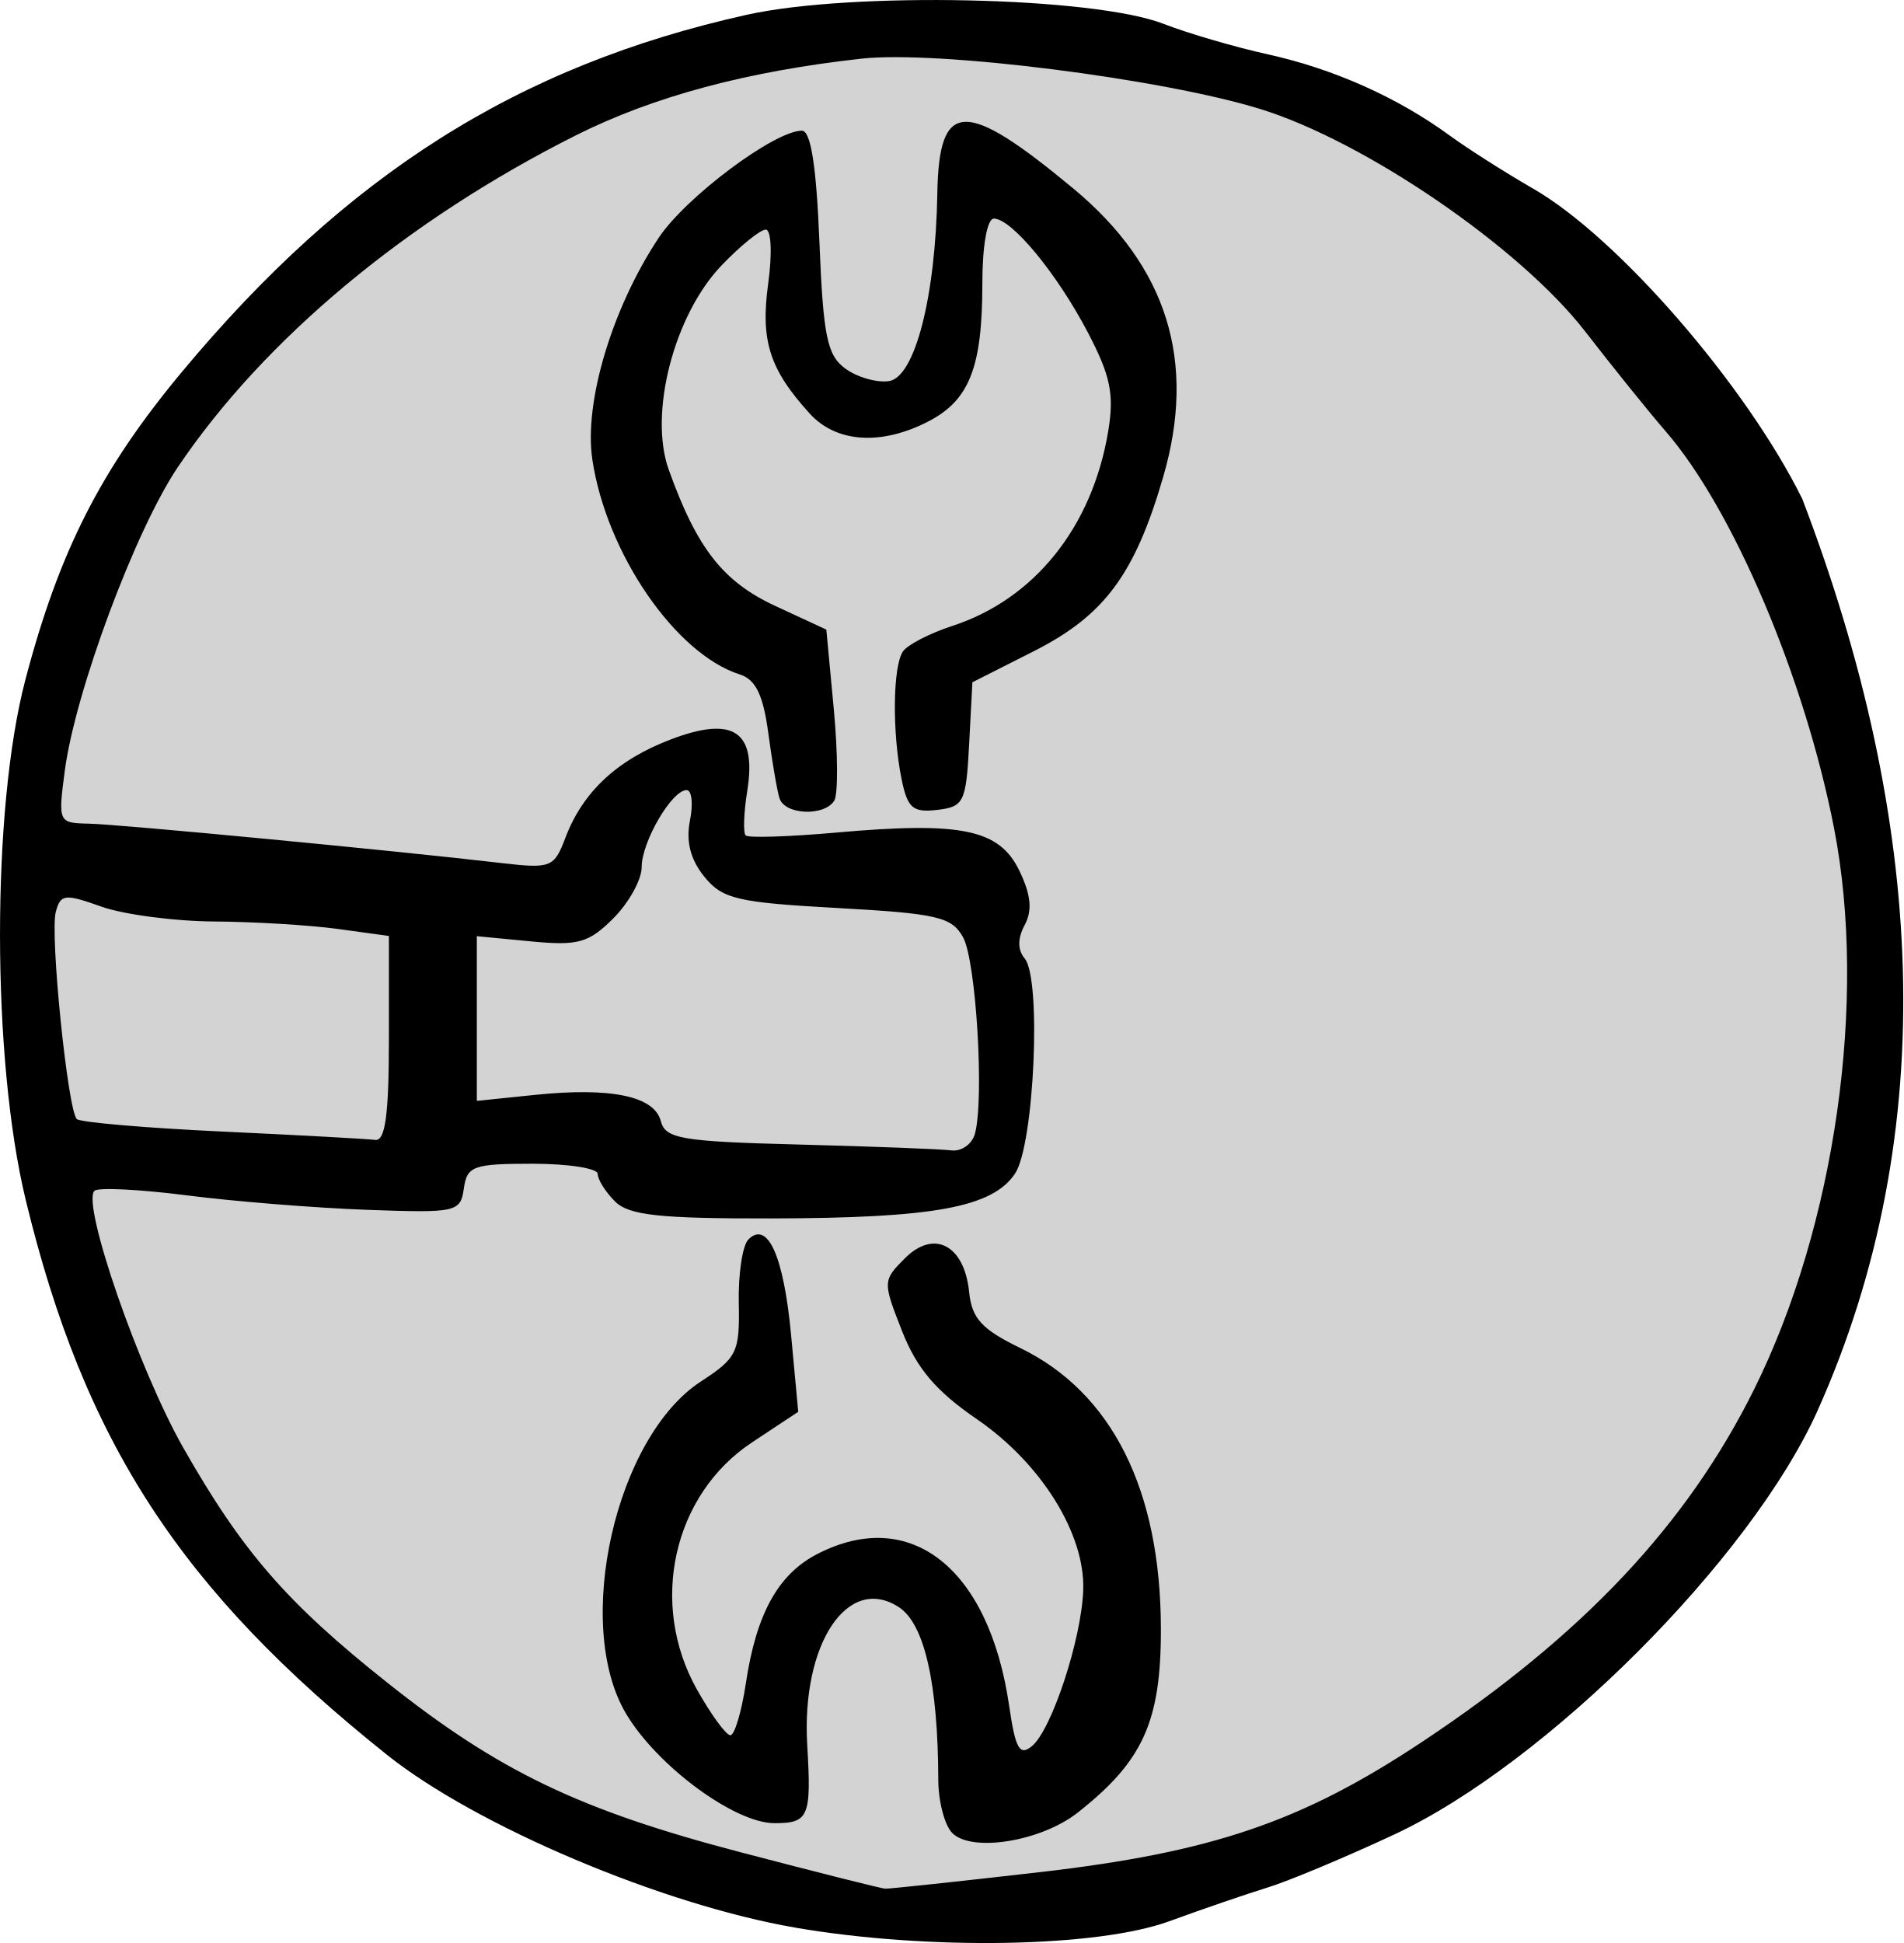
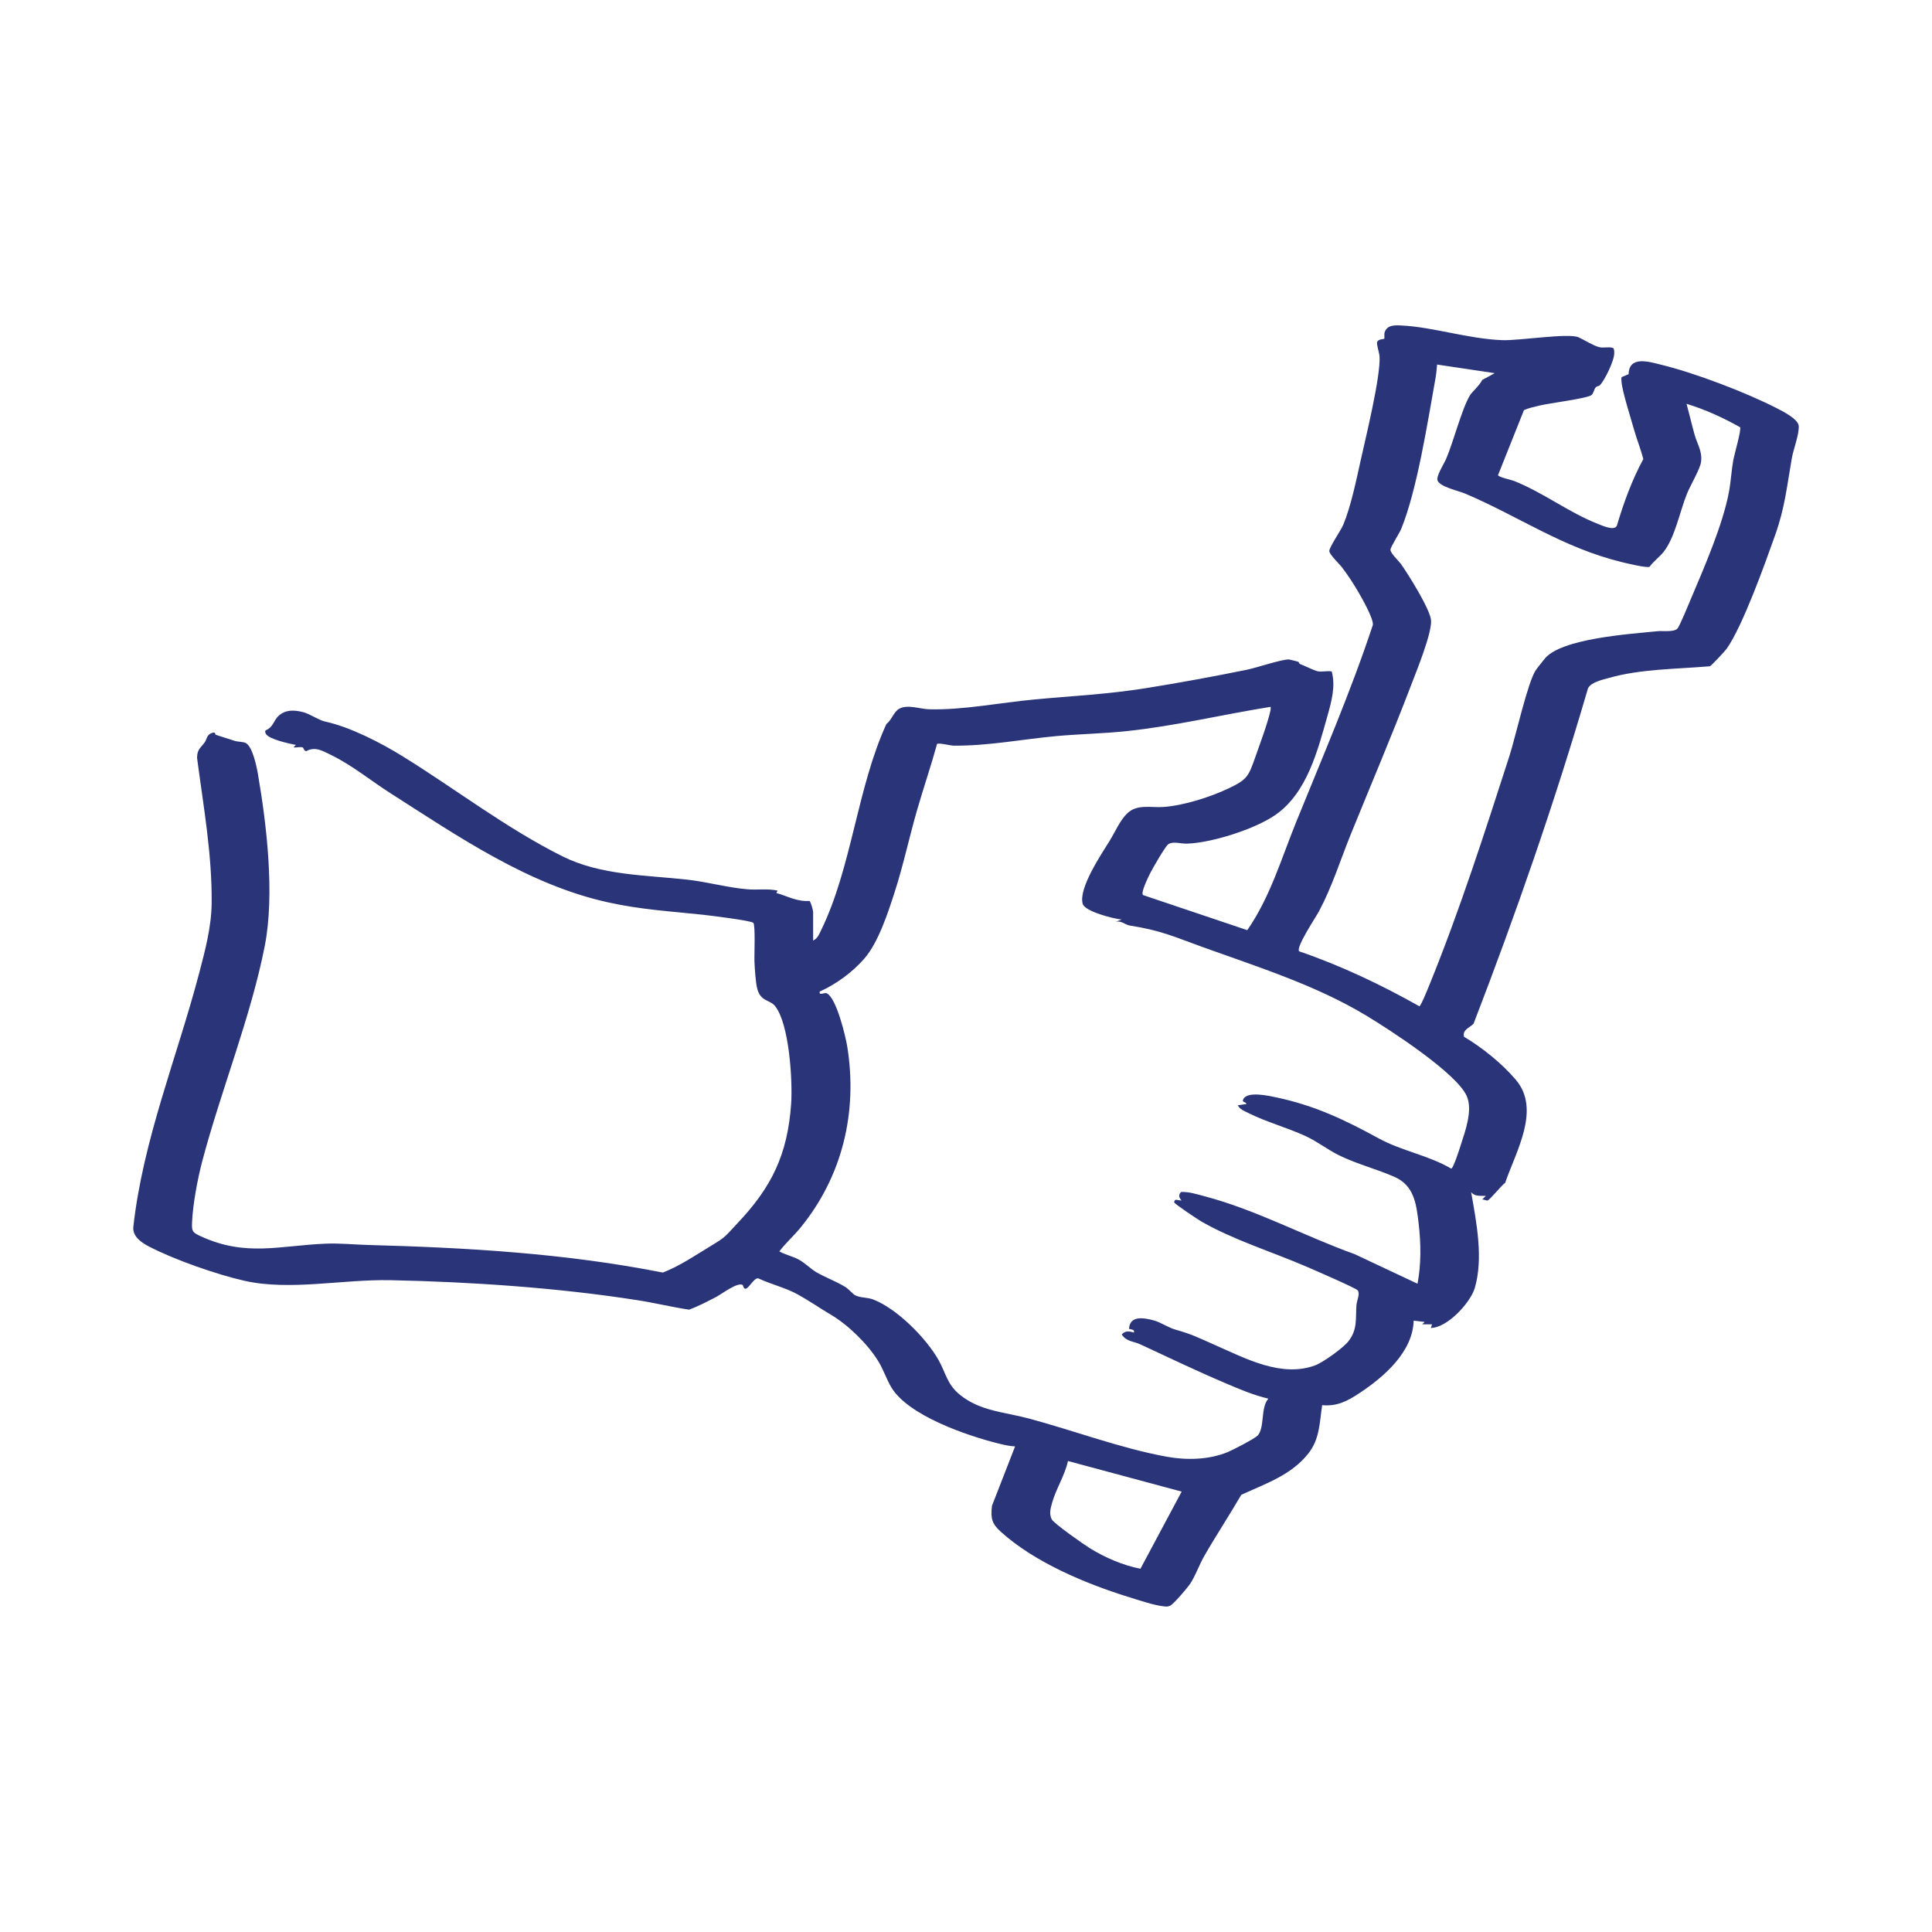
- <svg xmlns="http://www.w3.org/2000/svg" width="48.878mm" height="49.895mm" viewBox="0 0 173.191 176.793" id="svg2" version="1.1">
-   <defs id="defs4" />
-   <g id="layer1" transform="translate(-262.8005,-806.1443)">
-     <path style="fill:#64a5ff;fill-opacity:1;stroke:#0f0f0f;stroke-width:0;stroke-linecap:round;stroke-linejoin:round;stroke-miterlimit:4;stroke-dasharray:none;stroke-opacity:1" d="" id="path3349" />
-     <g id="g4513" transform="translate(-721.4286,348.5714)">
-       <g style="fill:#d3d3d3;fill-opacity:1" id="g4408">
-         <path style="fill:#d3d3d3;fill-opacity:1;stroke:#0f0f0f;stroke-width:0;stroke-linecap:round;stroke-linejoin:round;stroke-miterlimit:4;stroke-dasharray:none;stroke-opacity:1" d="m 1064.651,461.806 c -23.035,-0.015 -43.825,13.697 -59.329,29.717 -9.769,10.966 -15.15,25.44 -17.192,39.838 2.513,4.752 10.531,2.054 15.211,3.714 10.669,0.544 21.605,3.143 32.197,1.848 2.865,-5.577 7.388,-11.955 14.748,-10.627 -1.136,5.734 1.368,10.702 8.212,8.546 5.327,0.803 12.199,-1.701 16.685,1.937 2.26,8.3 1.304,17.27 0.55,25.767 -4.159,5.125 -12.24,3.352 -18.025,4.631 -2.418,-0.489 -4.413,2.732 -5.844,0.237 -5.063,-0.149 -10.018,-1.254 -13.925,-4.492 -4.633,-1.754 -10.974,-1.254 -13.807,3.131 -10.811,0.556 -21.799,-1.736 -32.422,-1.701 -1.116,7.88 3.819,15.792 6.843,23.038 9.736,19.83 29.24,33.884 50.367,39.464 9.409,3.647 19.526,4.754 29.43,2.598 15.431,-1.179 30.246,-6.924 42.269,-16.699 19.857,-14.496 32.793,-38.226 32.639,-62.977 2.01,-24.122 -9.602,-47.395 -25.566,-64.78 -11.504,-12.863 -27.817,-20.786 -45.007,-22.168 -5.978,-0.757 -12.009,-1.127 -18.035,-1.02 z m 7.479,8.407 c 9.656,4.426 18.989,14.056 17.078,25.591 -0.21,9.858 -6.855,18.337 -15.717,22.18 -4.446,2.428 -0.19,10.005 -4.628,11.704 -1.923,-3.297 -2.472,-8.448 -0.829,-11.958 8.112,-3.322 15.801,-9.281 17.893,-18.27 2.558,-8.452 -3.526,-16.861 -9.097,-22.598 -4.83,-2.31 -4.891,4.976 -4.715,7.975 0.658,6.344 -4.827,12.395 -11.356,10.397 -7.035,-3.243 -3.732,-12.277 -5.556,-17.954 -4.531,-0.624 -7.339,5.489 -9.812,8.884 -6.277,10.96 0.693,25.132 11.877,29.539 1.532,4.202 1.901,9.861 1.186,13.994 -3.665,0.775 -1.668,-5.515 -3.285,-7.566 -2.486,-5.608 -9.443,-7.601 -11.909,-13.434 -8.306,-12.887 0,-31.101 13.006,-37.17 2.243,6.724 -0.972,16.197 5.163,21.201 6.188,2.768 8.936,-5.569 9.166,-10.232 0.922,-3.923 -0.405,-8.869 1.535,-12.284 z m -3.206,102.089 c 2.592,2.135 2.726,6.73 6.233,8.425 11.016,5.406 13.819,18.637 12.939,29.89 -1.119,6.977 -8.508,13.933 -15.675,12.765 -3.188,-6.679 0.887,-17.815 -7.663,-21.272 -7.403,-0.792 -8.61,9.106 -8.754,14.543 0.982,3.997 -0.63,6.889 -4.68,3.989 -6.579,-3.782 -12.309,-10.849 -10.322,-18.916 0.031,-8.146 5.06,-14.75 10.383,-20.344 1.665,-2.627 1.685,-5.939 1.981,-8.849 0.746,4.39 2.433,10.115 0.81,13.904 -10.285,4.968 -13.37,19.328 -6.094,28.11 3.767,6.132 5.578,-1.895 5.856,-5.503 0.565,-7.157 9.619,-12.778 15.448,-7.558 4.889,3.804 3.289,11.394 7.594,15.334 4.785,0.602 5.153,-6.423 6.519,-9.664 2.843,-10.07 -4.946,-18.277 -12.065,-24.113 -2.155,-2.334 -7.437,-8.872 -2.51,-10.741 z" id="path4402" />
-         <path style="fill:#d3d3d3;fill-opacity:1;stroke:#0f0f0f;stroke-width:0;stroke-linecap:round;stroke-linejoin:round;stroke-miterlimit:4;stroke-dasharray:none;stroke-opacity:1" d="m 1046.223,528.087 c -6.219,2.409 -3.517,13.871 -11.581,13.718 -4.548,-0.771 -10.964,-1.425 -8.955,5.424 0.54,4.411 -2.52,14.157 5.22,11.813 5.108,-0.958 10.629,-0.61 14.572,2.815 8.502,1.472 17.37,2.029 25.948,1.861 5.858,-3.269 2.904,-11.681 2.587,-17.013 0.065,-4.679 -3.687,-7.667 -8.19,-7.519 -5.309,-1.441 -12.464,0.609 -16.593,-3.585 -1.126,-2.323 1.034,-7.393 -3.009,-7.513 z" id="path4404" />
-         <path style="fill:#d3d3d3;fill-opacity:1;stroke:#0f0f0f;stroke-width:0;stroke-linecap:round;stroke-linejoin:round;stroke-miterlimit:4;stroke-dasharray:none;stroke-opacity:1" d="m 991.227,538.317 c -5.443,0.62 -2.622,7.922 -2.93,11.53 0.861,3.904 -0.628,11.628 5.426,11.36 8.121,0.5 16.504,2.025 24.518,1.355 4.695,-5.006 2.799,-13.084 3.366,-19.349 -2.757,-4.028 -9.476,-2.33 -13.997,-3.219 -5.506,0.304 -10.849,-1.009 -16.382,-1.678 z" id="path4406" />
-       </g>
-       <path id="path3382" d="m 1056.619,632.971 c -12.11,-2.078 -29.041,-9.238 -37.16,-15.715 -18.789,-14.988 -27.562,-28.462 -32.894,-50.519 -3.098,-12.814 -3.115,-35.547 -0.037,-47.274 3.079,-11.728 6.877,-19.198 14.277,-28.078 14.976,-17.974 30.594,-27.844 51.371,-32.466 9.553,-2.125 31.609,-1.645 37.943,0.826 2.2,0.858 6.475,2.107 9.5,2.776 5.963,1.317 11.771,3.909 16.5,7.363 1.65,1.205 5.091,3.395 7.646,4.867 7.695,4.432 19.349,17.871 24.466,28.214 11.1,29.043 12.843,57.41 1.375,83 -6.076,13.479 -24.673,32.082 -38.529,38.542 -4.423,2.062 -9.598,4.228 -11.5,4.812 -1.902,0.584 -5.933,1.966 -8.958,3.072 -6.535,2.388 -21.943,2.652 -34,0.583 z m 22.155,-5.042 c 15.744,-1.81 23.886,-4.579 34.845,-11.851 14.652,-9.722 24.116,-19.773 30.242,-32.115 7.376,-14.862 10.302,-35.394 7.268,-51 -2.662,-13.691 -9.189,-29.075 -15.343,-36.161 -1.467,-1.689 -4.757,-5.771 -7.311,-9.071 -5.918,-7.645 -20.041,-17.308 -29.596,-20.25 -8.983,-2.765 -29.368,-5.336 -36.259,-4.572 -10.423,1.155 -18.94,3.442 -25.977,6.973 -15.391,7.724 -28.372,18.541 -36.23,30.191 -3.871,5.739 -9.342,20.433 -10.29,27.639 -0.616,4.68 -0.584,4.751 2.186,4.804 2.706,0.052 27.78,2.446 37.55,3.585 4.498,0.524 4.793,0.408 5.817,-2.293 1.585,-4.183 4.69,-7.083 9.585,-8.952 5.705,-2.179 7.834,-0.757 6.969,4.654 -0.321,2.004 -0.387,3.84 -0.148,4.079 0.239,0.239 3.946,0.122 8.237,-0.26 11.404,-1.016 14.841,-0.303 16.66,3.453 1.066,2.201 1.209,3.62 0.499,4.947 -0.662,1.236 -0.661,2.264 0,3.063 1.54,1.855 0.861,16.955 -0.88,19.56 -2.056,3.079 -7.364,4.057 -22.158,4.085 -10.215,0.019 -12.984,-0.281 -14.25,-1.548 -0.864,-0.864 -1.571,-1.989 -1.571,-2.5 0,-0.511 -2.669,-0.928 -5.931,-0.928 -5.389,0 -5.96,0.205 -6.25,2.25 -0.307,2.16 -0.659,2.238 -8.819,1.943 -4.675,-0.169 -12.035,-0.759 -16.355,-1.312 -4.32,-0.553 -8.119,-0.741 -8.443,-0.417 -1.181,1.181 4.024,16.232 8.082,23.372 5.372,9.45 9.416,14.108 18.557,21.372 10.163,8.076 17.504,11.601 32.159,15.441 6.875,1.802 12.795,3.293 13.155,3.314 0.36,0.021 6.66,-0.652 14,-1.496 z m -7.905,-3.584 c -0.688,-0.705 -1.254,-2.879 -1.259,-4.832 -0.021,-8.744 -1.258,-14.179 -3.572,-15.695 -4.653,-3.049 -8.895,3.312 -8.353,12.524 0.386,6.557 0.149,7.121 -2.989,7.121 -3.636,0 -10.733,-5.253 -13.53,-10.015 -4.769,-8.117 -0.914,-25.122 6.839,-30.172 3.292,-2.144 3.545,-2.667 3.451,-7.132 -0.056,-2.65 0.337,-5.256 0.873,-5.792 1.757,-1.757 3.221,1.524 3.89,8.72 l 0.647,6.961 -4.202,2.781 c -7.197,4.763 -9.408,14.672 -5.017,22.485 1.287,2.29 2.656,4.164 3.042,4.164 0.386,0 1.022,-2.132 1.413,-4.737 0.947,-6.314 2.932,-9.909 6.484,-11.746 8.482,-4.386 15.645,1.269 17.472,13.797 0.573,3.93 0.954,4.604 2.077,3.673 1.795,-1.49 4.496,-9.694 4.665,-14.169 0.192,-5.114 -3.81,-11.556 -9.681,-15.58 -3.713,-2.546 -5.463,-4.606 -6.801,-8.004 -1.771,-4.502 -1.767,-4.61 0.264,-6.641 2.647,-2.647 5.406,-1.19 5.837,3.084 0.242,2.397 1.146,3.385 4.653,5.089 8.338,4.051 12.771,12.894 12.795,25.524 0.016,8.454 -1.616,12.066 -7.57,16.749 -3.344,2.631 -9.667,3.651 -11.429,1.844 z m -15.707,-94.132 c -0.217,-0.688 -0.677,-3.365 -1.022,-5.95 -0.461,-3.448 -1.148,-4.865 -2.58,-5.319 -5.859,-1.859 -12.149,-11.018 -13.429,-19.553 -0.779,-5.192 1.777,-13.744 6.027,-20.166 2.45,-3.702 10.546,-9.762 13.041,-9.762 0.812,0 1.316,3.198 1.594,10.11 0.345,8.592 0.699,10.324 2.359,11.538 1.074,0.785 2.856,1.299 3.96,1.14 2.363,-0.339 4.254,-7.654 4.411,-17.069 0.143,-8.583 2.494,-8.666 12.394,-0.44 8.529,7.087 11.215,15.716 8.162,26.216 -2.583,8.883 -5.357,12.62 -11.779,15.869 l -5.586,2.826 -0.297,5.655 c -0.277,5.264 -0.478,5.676 -2.911,5.958 -2.23,0.259 -2.708,-0.164 -3.25,-2.875 -0.848,-4.237 -0.781,-10.164 0.13,-11.533 0.404,-0.608 2.434,-1.659 4.51,-2.336 7.468,-2.434 12.726,-9.003 14.175,-17.704 0.561,-3.367 0.213,-5.056 -1.853,-9 -2.811,-5.368 -6.929,-10.355 -8.55,-10.355 -0.613,0 -1.048,2.464 -1.048,5.935 0,7.584 -1.178,10.588 -4.907,12.517 -4.284,2.215 -8.379,1.949 -10.793,-0.702 -3.667,-4.027 -4.503,-6.636 -3.787,-11.837 0.376,-2.737 0.278,-4.913 -0.222,-4.913 -0.494,0 -2.301,1.462 -4.015,3.25 -4.327,4.511 -6.647,13.461 -4.818,18.582 2.557,7.157 4.938,10.204 9.694,12.409 l 4.651,2.156 0.681,7.264 c 0.374,3.995 0.392,7.731 0.04,8.301 -0.897,1.451 -4.504,1.297 -4.979,-0.213 z m 17.789,30.5 c 0.856,-3.206 0.097,-15.72 -1.082,-17.852 -1.028,-1.859 -2.352,-2.168 -11.431,-2.668 -9.133,-0.503 -10.474,-0.819 -12.126,-2.861 -1.253,-1.548 -1.677,-3.202 -1.301,-5.082 0.307,-1.533 0.171,-2.787 -0.302,-2.787 -1.346,0 -4.09,4.704 -4.09,7.01 0,1.144 -1.159,3.239 -2.575,4.655 -2.247,2.247 -3.201,2.514 -7.5,2.101 l -4.925,-0.473 0,7.493 0,7.493 5.274,-0.544 c 6.922,-0.714 10.871,0.104 11.465,2.376 0.424,1.622 1.85,1.864 12.619,2.142 6.678,0.173 12.898,0.411 13.824,0.53 0.925,0.119 1.893,-0.571 2.15,-1.534 z m -53.332,-8.614 0,-9.364 -4.64,-0.636 c -2.552,-0.35 -7.614,-0.656 -11.25,-0.68 -3.636,-0.024 -8.263,-0.634 -10.282,-1.355 -3.33,-1.189 -3.715,-1.143 -4.144,0.497 -0.537,2.056 1.084,18.004 1.915,18.835 0.299,0.299 6.249,0.811 13.222,1.136 6.973,0.326 13.24,0.668 13.928,0.761 0.923,0.125 1.25,-2.28 1.25,-9.195 z" style="fill:#000000" />
-     </g>
+ <svg xmlns="http://www.w3.org/2000/svg" id="Layer_1" data-name="Layer 1" width="64" height="64" viewBox="28.73 10.31 240.71 240.71">
+   <defs>
+     <style>
+       .cls-1 {
+         fill: #2a3478;
+       }
+     </style>
+   </defs>
+   <g id="CVVgIR">
+     <path class="cls-1" d="M130.1,127.46c.51-.25.71-.8.94-1.27,3.8-7.77,4.49-17.76,8.13-25.68.65-.48.91-1.52,1.6-1.9,1.02-.57,2.6.04,3.71.07,4.19.12,8.9-.83,13.11-1.22,4.78-.45,9.18-.65,13.97-1.42,4.12-.66,8.41-1.45,12.49-2.28,1.27-.26,4.26-1.28,5.25-1.29.06,0,1.05.24,1.15.28.14.05.14.24.23.28.65.25,1.56.72,2.12.89.52.16,1.3-.07,1.85.05.5,1.82-.02,3.7-.51,5.46-1.24,4.41-2.57,9.67-6.49,12.4-2.55,1.78-7.94,3.49-11.03,3.59-.75.03-1.77-.34-2.35.09-.36.26-1.94,3-2.22,3.56-.2.4-1.26,2.52-.9,2.76l12.98,4.37c2.84-4.11,4.2-8.79,6.05-13.37,3.31-8.17,6.83-16.29,9.6-24.67.07-.82-1.4-3.39-1.89-4.22-.59-1.01-1.24-1.99-1.95-2.93-.34-.45-1.61-1.64-1.59-2.06.03-.53,1.43-2.52,1.75-3.29.94-2.27,1.6-5.47,2.14-7.91.64-2.9,2.51-10.48,2.37-13.02-.03-.47-.39-1.5-.3-1.8.12-.39.82-.35.88-.42.07-.09-.02-.54.05-.78.29-.92,1.2-.91,2.02-.87,4,.18,8.36,1.67,12.64,1.83,2.13.08,8.18-.91,9.49-.36.65.28,1.8,1.03,2.58,1.23.56.14,1.17-.08,1.72.1.18.13.15.42.16.62.04.89-1.18,3.41-1.8,4.04-.09.09-.36.1-.49.23-.23.23-.29.82-.57,1-.7.44-5.2.98-6.45,1.29-.65.16-1.33.29-1.94.57l-3.23,8.1c.06.25,1.63.58,2.02.73,3.59,1.43,6.88,3.96,10.37,5.32.61.24,2.1.94,2.42.24.85-2.86,1.87-5.67,3.29-8.29-.31-1.24-.8-2.42-1.15-3.66-.39-1.41-1.5-4.82-1.57-6.06,0-.16-.05-.37.03-.5l.86-.36c.06-2.33,2.51-1.56,4.05-1.18,4.25,1.04,10.49,3.42,14.39,5.41.76.39,2.75,1.38,2.76,2.26.02,1.17-.66,2.81-.87,4.01-.61,3.48-.85,6.1-2.06,9.51-1.28,3.61-4.01,11.27-6.05,14.2-.19.27-1.93,2.13-2.09,2.18-4.09.35-8.62.33-12.57,1.45-.82.23-2.29.54-2.63,1.33-4.12,14.13-8.96,28.04-14.25,41.76-.5.52-1.4.73-1.19,1.62,2.29,1.36,4.72,3.32,6.45,5.35,3.16,3.71.03,8.91-1.32,12.85-.44.29-1.92,2.15-2.2,2.2-.19.03-.45-.16-.67-.12l.46-.45c-.71-.04-1.32.11-1.83-.46.66,3.73,1.55,8.23.45,11.95-.54,1.81-3.41,4.95-5.47,4.96l.15-.45h-1.22s.3-.3.3-.3l-1.37-.16c-.11,3.88-3.65,6.96-6.65,8.96-1.52,1.01-2.83,1.75-4.75,1.57-.33,2.17-.29,4.19-1.7,5.99-2.13,2.73-5.34,3.78-8.38,5.18-1.48,2.56-3.12,5.03-4.59,7.59-.63,1.09-1.07,2.39-1.74,3.44-.31.49-2.11,2.61-2.54,2.79-.31.13-.44.11-.76.08-1.21-.12-3.13-.77-4.35-1.15-5.38-1.66-11.75-4.33-15.95-8.12-1.15-1.04-1.3-1.67-1.13-3.26l2.88-7.4c-.72-.03-1.44-.21-2.14-.38-3.88-.97-11.18-3.47-13.28-6.98-.64-1.08-.99-2.25-1.68-3.35-1.34-2.12-3.71-4.44-5.87-5.71-1.35-.8-2.77-1.78-4.06-2.49-1.54-.86-3.37-1.28-4.97-2.03-.72-.1-1.57,2.27-1.92.83-.66-.4-2.59,1.1-3.27,1.46-1.11.58-2.25,1.18-3.43,1.61-2.16-.32-4.29-.85-6.44-1.18-9.9-1.55-20.7-2.28-30.72-2.49-5.98-.13-12.51,1.35-18.21.08-3.44-.77-8.77-2.64-11.89-4.26-.94-.49-2.08-1.23-1.98-2.44,1.2-10.88,5.45-21.15,8.22-31.69.74-2.82,1.51-5.73,1.54-8.67.06-6.09-1.03-12.1-1.82-18.11.03-1.11.46-1.22.96-1.93.28-.4.22-.97.96-1.18.44-.13.31.19.38.23.11.06,1.97.63,2.38.77s1.07.1,1.4.28c.84.45,1.35,2.94,1.5,3.83,1.11,6.41,2.1,15.03.87,21.38-1.73,8.88-5.49,18.12-7.81,26.92-.58,2.21-1.16,5.31-1.26,7.57-.05,1.13.04,1.26,1.02,1.72,5.67,2.63,9.86,1.18,15.66.95,1.74-.07,3.46.11,5.17.16,12.34.33,24.68,1.04,36.8,3.44,2.15-.83,4.03-2.14,5.99-3.32,1.97-1.19,1.76-1.19,3.29-2.8,4.26-4.49,6.27-8.56,6.71-14.92.19-2.81-.22-9.92-2-12.16-.65-.82-1.8-.52-2.23-2.19-.2-.8-.3-2.44-.34-3.31-.04-.72.14-4.65-.15-4.88-.38-.29-5.32-.89-6.17-.99-4.18-.45-7.82-.64-11.99-1.57-9.94-2.21-18.62-8.21-27.07-13.6-2.43-1.55-4.72-3.45-7.32-4.72-1.06-.51-2.01-1.13-3.13-.51-.32.02-.31-.43-.49-.47-.3-.08-.77.06-1.11,0l.3-.3c-.8-.15-3.34-.69-3.74-1.37-.07-.13-.13-.3-.05-.44,1.21-.49.89-1.51,2.15-2.18.78-.42,1.75-.3,2.58-.08.79.21,1.93.99,2.66,1.15,3.13.67,7,2.66,9.78,4.39,6.6,4.09,12.88,8.95,19.87,12.43,4.77,2.37,10.36,2.31,15.54,2.89,2.47.28,5.11,1.01,7.49,1.2,1.24.1,2.5-.11,3.73.16l-.15.3c1.44.41,2.55,1.09,4.12.99.17.1.46,1.18.46,1.37v3.58ZM214.94,56.8l-7.16-1.07c-.05.56-.1,1.15-.2,1.71-.98,5.43-2.26,13.79-4.26,18.74-.24.59-1.35,2.27-1.35,2.63,0,.43.98,1.33,1.3,1.76.9,1.26,3.7,5.73,3.76,7.07.07,1.67-1.81,6.26-2.49,8.04-2.37,6.22-5,12.38-7.5,18.54-1.32,3.25-2.3,6.47-3.96,9.6-.39.74-2.89,4.46-2.5,5.01,5.2,1.78,10.21,4.16,14.99,6.85.19-.01,1.11-2.31,1.26-2.68,3.72-9.12,6.95-19.16,9.98-28.56.72-2.25,2.26-9.12,3.25-10.61.2-.3.78-1,1.06-1.37,1.99-2.64,10.91-3.17,14.16-3.51.62-.06,1.96.14,2.43-.31.27-.26,1.42-3.07,1.67-3.66,1.66-3.94,3.99-9.25,4.76-13.37.25-1.33.31-2.69.55-4.02.12-.65,1.02-3.74.84-4.05-2.11-1.19-4.35-2.21-6.67-2.92.34,1.26.64,2.55.99,3.81.34,1.22.98,2.07.82,3.41-.1.87-1.35,2.97-1.77,4.01-.89,2.21-1.49,5.49-2.94,7.27-.52.63-1.23,1.14-1.71,1.81-.37.16-2.87-.44-3.47-.59-7.37-1.8-12.77-5.67-19.5-8.53-.83-.35-3.07-.82-3.43-1.6-.25-.54.8-2.11,1.06-2.74.91-2.13,1.93-6.15,2.94-7.87.27-.46,1.25-1.29,1.55-1.95l1.53-.83ZM187.07,98.37c-6.02.96-11.98,2.41-18.05,3.04-2.88.3-5.8.35-8.68.61-4.23.39-8.55,1.24-12.8,1.19-.42,0-1.82-.38-2.06-.21-.77,2.79-1.71,5.53-2.51,8.31-.97,3.37-1.7,6.83-2.78,10.17-.83,2.57-2.03,6.26-3.77,8.26-1.48,1.7-3.51,3.19-5.56,4.11-.11.59.55.05.9.23,1.18.6,2.31,5.28,2.53,6.62,1.32,8.2-.62,16.23-5.87,22.62-.83,1.01-1.8,1.86-2.59,2.9.77.44,1.55.57,2.36.99.79.41,1.56,1.2,2.22,1.59,1.13.66,2.49,1.15,3.63,1.85.48.3.91.86,1.24,1.04.62.33,1.49.24,2.23.52,2.95,1.12,6.62,4.82,8.15,7.54.93,1.65,1.06,3.04,2.67,4.34,2.55,2.06,5.57,2.14,8.61,2.96,5.62,1.51,11.46,3.72,17.18,4.76,2.46.44,5.18.38,7.52-.56.62-.25,3.5-1.73,3.82-2.12.86-1.05.31-3.46,1.3-4.56-1.83-.42-3.69-1.22-5.43-1.96-3.55-1.51-7.07-3.2-10.56-4.82-.79-.37-1.72-.32-2.28-1.22.44-.5.96-.41,1.52-.23.11-.42-.33-.37-.61-.46.07-1.72,1.88-1.39,3.11-1.05.83.23,1.77.88,2.67,1.14,2.19.62,2.9,1.03,4.93,1.92,3.8,1.67,8.28,4.09,12.48,2.53.99-.37,3.51-2.18,4.15-3.01,1.15-1.48.87-2.8.99-4.49.04-.56.48-1.41.16-1.84-.21-.29-5.64-2.63-6.46-2.99-4.2-1.8-9.06-3.32-13-5.58-.42-.24-3.35-2.19-3.4-2.39-.04-.16.13-.39.31-.32l.6.09c-.3-.35-.44-.7-.05-1.07,1.01-.04,1.98.29,2.94.54,6.37,1.67,12.49,4.99,18.69,7.21l7.82,3.68c.47-2.45.43-5.04.14-7.52s-.58-4.73-3.03-5.8c-2.21-.97-4.7-1.6-6.91-2.69-1.43-.71-2.68-1.71-4.16-2.39-2.28-1.05-4.91-1.76-7.16-2.89-.47-.24-1.02-.43-1.27-.94l1.07-.16c-.03-.32-.62-.14-.38-.61.51-1.01,3.12-.42,4.04-.23,4.83,1.01,8.61,2.82,12.84,5.13,2.88,1.57,6.19,2.1,9.02,3.76.26-.02,1.04-2.47,1.18-2.91.57-1.77,1.54-4.41.74-6.16-1.3-2.87-9.62-8.26-12.53-10.01-6.27-3.78-13.42-6.02-20.29-8.5-3.64-1.31-5.22-2.09-9.17-2.71-.56-.09-1.05-.66-1.76-.45l.76-.3c-.99-.08-4.57-1-4.84-1.94-.57-1.92,2.32-6.2,3.35-7.86.64-1.03,1.3-2.57,2.2-3.43,1.26-1.19,2.98-.67,4.54-.79,2.52-.19,5.77-1.22,8.05-2.3,2.39-1.13,2.51-1.51,3.37-3.94.56-1.59,1.53-4.19,1.87-5.74.04-.17.05-.33.03-.5ZM175.95,196.15l-14.16-3.81c-.39,1.81-1.51,3.49-1.99,5.25-.19.71-.38,1.32-.03,2.02.27.52,4.02,3.15,4.77,3.61,1.9,1.16,4.1,2.12,6.28,2.54l5.13-9.6Z" />
  </g>
</svg>
